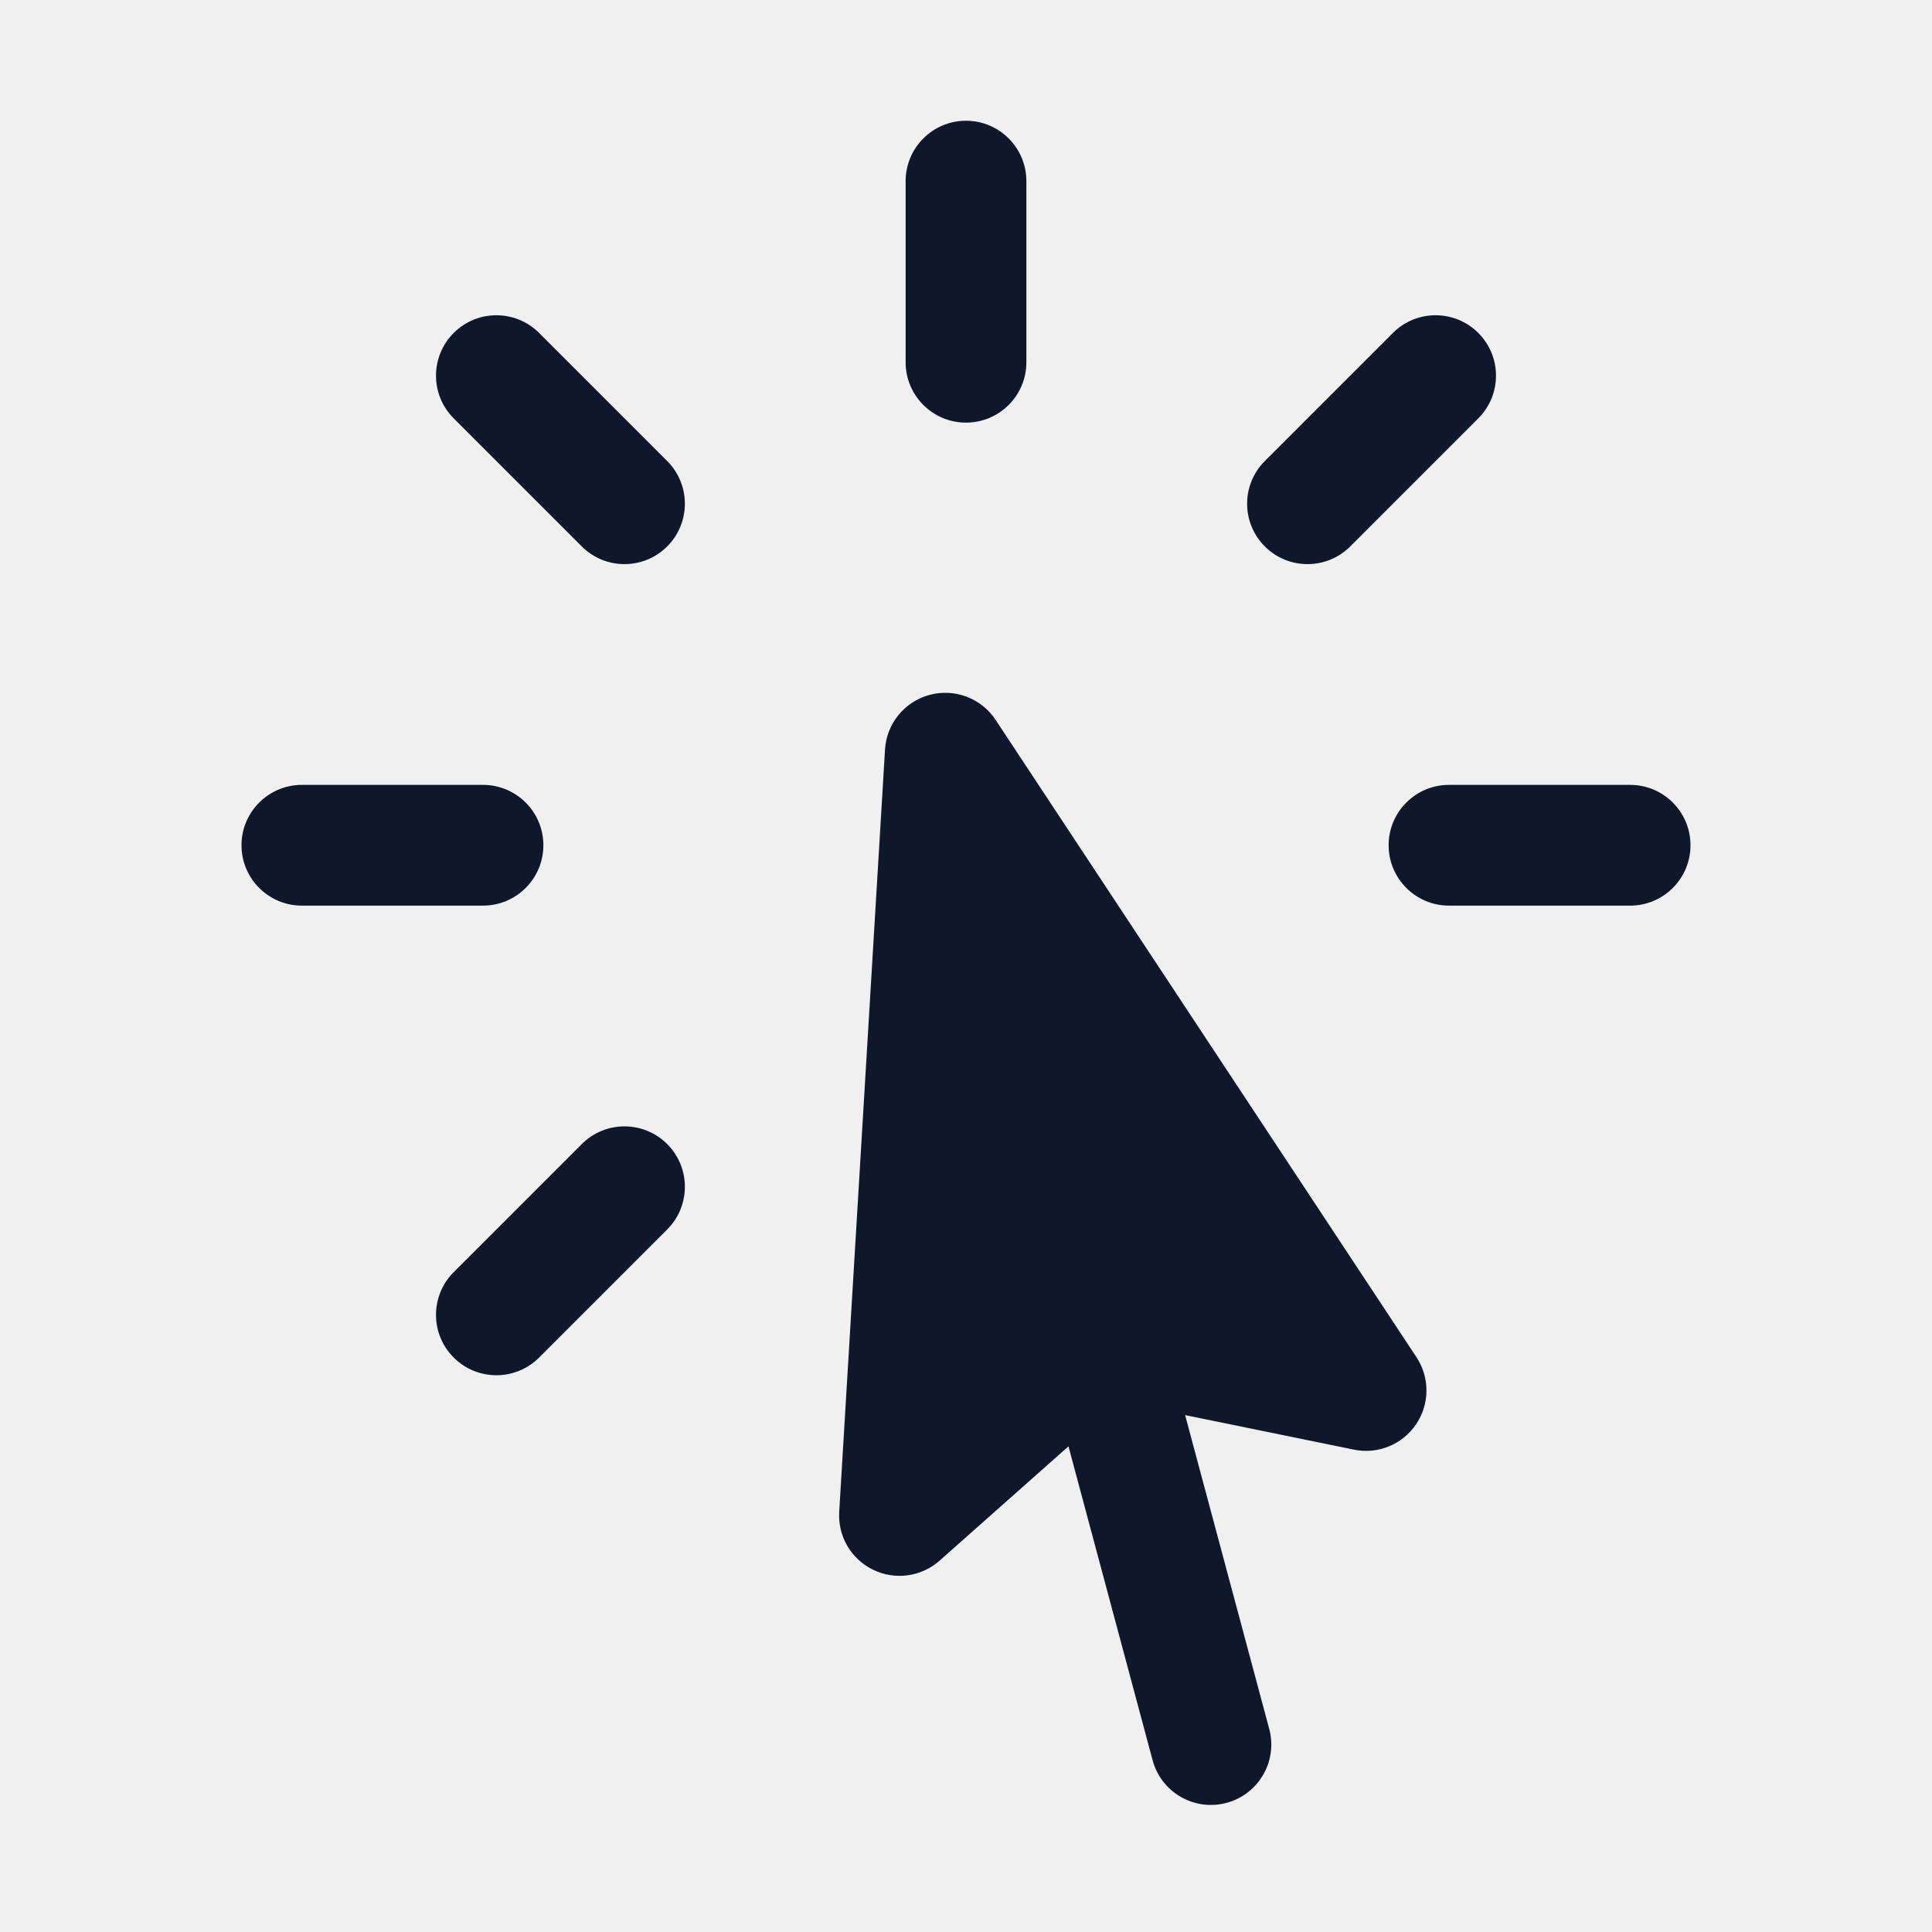
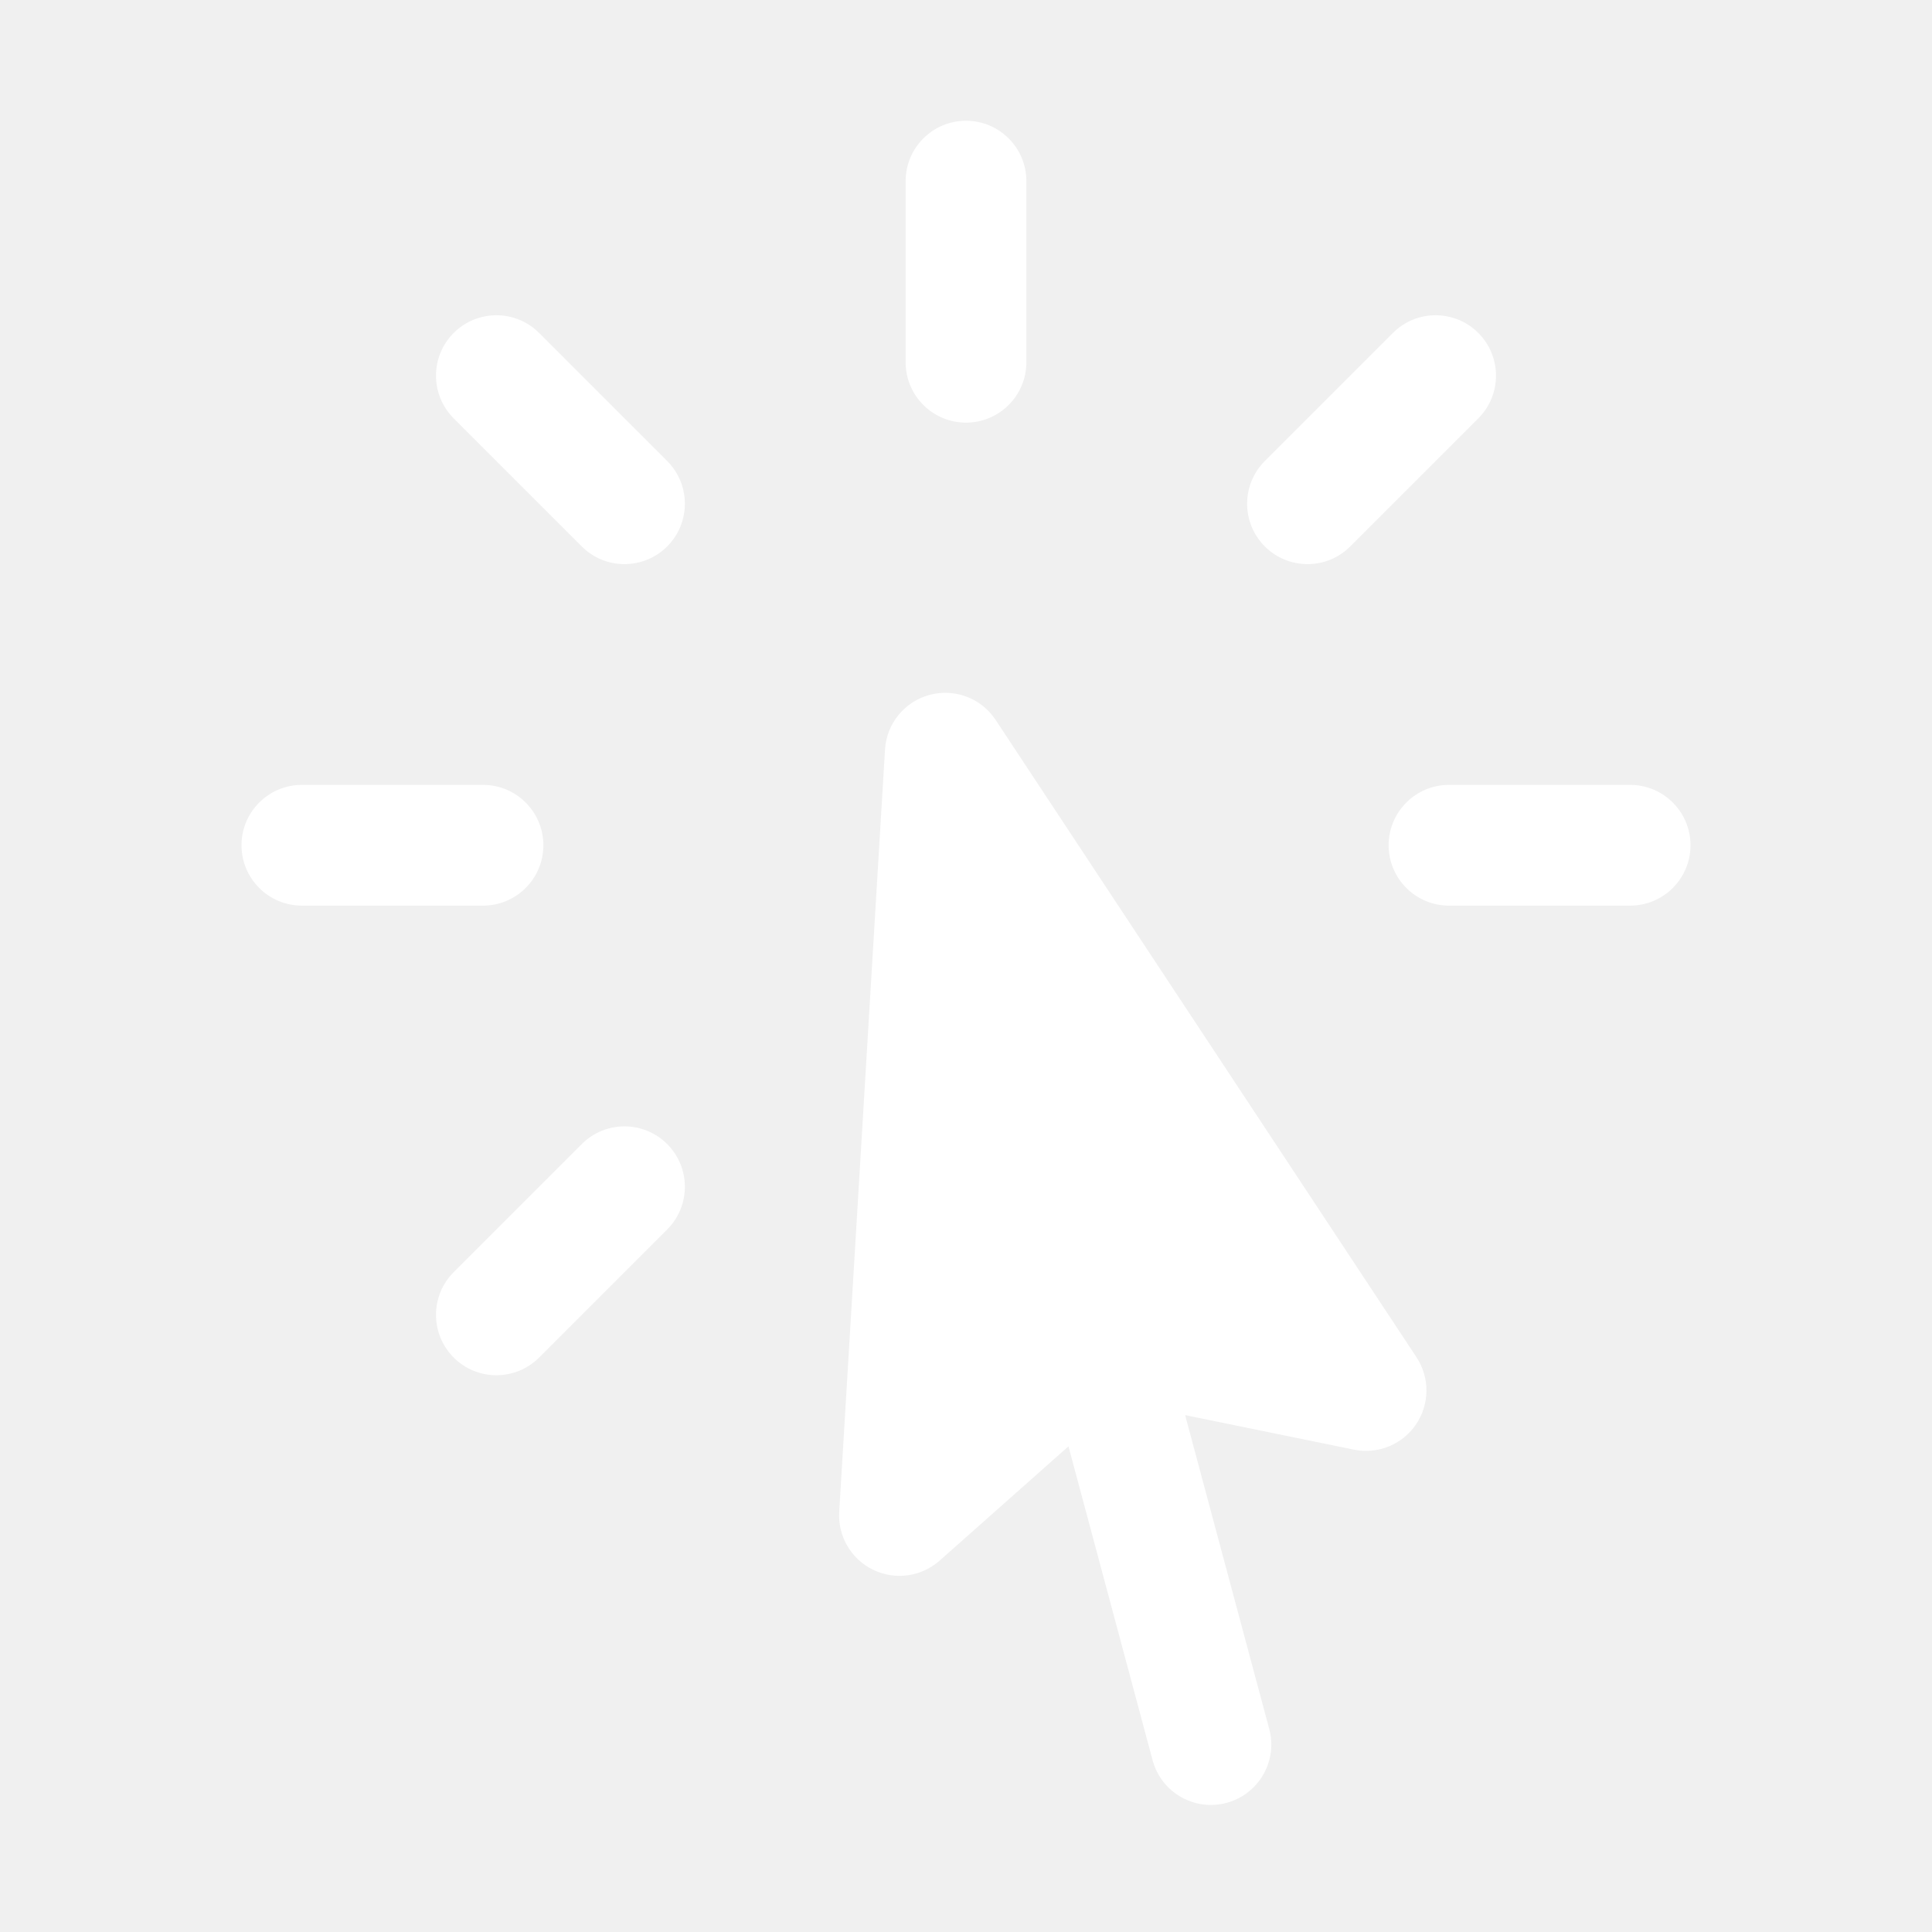
<svg xmlns="http://www.w3.org/2000/svg" width="24" height="24" viewBox="0 0 24 24" fill="none">
-   <path fill-rule="evenodd" clip-rule="evenodd" d="M12 1.5C12.414 1.5 12.75 1.836 12.75 2.25V4.5C12.75 4.914 12.414 5.25 12 5.25C11.586 5.25 11.25 4.914 11.25 4.5V2.25C11.25 1.836 11.586 1.5 12 1.5ZM5.636 4.136C5.929 3.843 6.404 3.843 6.697 4.136L8.288 5.727C8.581 6.02 8.581 6.495 8.288 6.788C7.995 7.081 7.52 7.081 7.227 6.788L5.636 5.197C5.343 4.904 5.343 4.429 5.636 4.136ZM18.364 4.136C18.657 4.429 18.657 4.904 18.364 5.197L16.773 6.788C16.48 7.081 16.005 7.081 15.712 6.788C15.419 6.495 15.419 6.02 15.712 5.727L17.303 4.136C17.596 3.843 18.071 3.843 18.364 4.136ZM11.548 8.632C11.86 8.548 12.191 8.674 12.368 8.943L17.596 16.86C17.763 17.113 17.761 17.442 17.591 17.693C17.421 17.945 17.116 18.069 16.819 18.008L14.722 17.579L15.767 21.478C15.874 21.878 15.636 22.289 15.236 22.396C14.836 22.503 14.425 22.266 14.318 21.866L13.273 17.967L11.672 19.387C11.445 19.588 11.119 19.633 10.846 19.5C10.573 19.368 10.407 19.084 10.425 18.781L10.994 9.311C11.013 8.989 11.237 8.715 11.548 8.632ZM3 10.5C3 10.086 3.336 9.75 3.75 9.75H6C6.414 9.75 6.75 10.086 6.75 10.5C6.75 10.914 6.414 11.25 6 11.25H3.75C3.336 11.25 3 10.914 3 10.5ZM17.25 10.5C17.25 10.086 17.586 9.75 18 9.75H20.25C20.664 9.75 21 10.086 21 10.5C21 10.914 20.664 11.25 20.25 11.25H18C17.586 11.25 17.25 10.914 17.25 10.5ZM8.288 14.212C8.581 14.505 8.581 14.98 8.288 15.273L6.697 16.864C6.404 17.157 5.929 17.157 5.636 16.864C5.343 16.571 5.343 16.096 5.636 15.803L7.227 14.212C7.52 13.919 7.995 13.919 8.288 14.212Z" fill="#0F172A" />
+   <path fill-rule="evenodd" clip-rule="evenodd" d="M12 1.5C12.414 1.5 12.75 1.836 12.75 2.25V4.5C12.75 4.914 12.414 5.25 12 5.25C11.586 5.25 11.25 4.914 11.25 4.5V2.25C11.25 1.836 11.586 1.5 12 1.5ZM5.636 4.136C5.929 3.843 6.404 3.843 6.697 4.136L8.288 5.727C8.581 6.02 8.581 6.495 8.288 6.788C7.995 7.081 7.52 7.081 7.227 6.788L5.636 5.197C5.343 4.904 5.343 4.429 5.636 4.136ZM18.364 4.136C18.657 4.429 18.657 4.904 18.364 5.197L16.773 6.788C16.48 7.081 16.005 7.081 15.712 6.788C15.419 6.495 15.419 6.02 15.712 5.727L17.303 4.136C17.596 3.843 18.071 3.843 18.364 4.136ZM11.548 8.632C11.86 8.548 12.191 8.674 12.368 8.943L17.596 16.86C17.763 17.113 17.761 17.442 17.591 17.693C17.421 17.945 17.116 18.069 16.819 18.008L14.722 17.579L15.767 21.478C15.874 21.878 15.636 22.289 15.236 22.396C14.836 22.503 14.425 22.266 14.318 21.866L13.273 17.967L11.672 19.387C11.445 19.588 11.119 19.633 10.846 19.5C10.573 19.368 10.407 19.084 10.425 18.781L10.994 9.311C11.013 8.989 11.237 8.715 11.548 8.632ZM3 10.5C3 10.086 3.336 9.75 3.75 9.75H6C6.414 9.75 6.75 10.086 6.75 10.5C6.75 10.914 6.414 11.25 6 11.25H3.75C3.336 11.25 3 10.914 3 10.5ZM17.25 10.5C17.25 10.086 17.586 9.75 18 9.75H20.25C20.664 9.75 21 10.086 21 10.5C21 10.914 20.664 11.25 20.25 11.25H18C17.586 11.25 17.25 10.914 17.25 10.5ZM8.288 14.212C8.581 14.505 8.581 14.98 8.288 15.273L6.697 16.864C6.404 17.157 5.929 17.157 5.636 16.864C5.343 16.571 5.343 16.096 5.636 15.803L7.227 14.212C7.52 13.919 7.995 13.919 8.288 14.212Z" fill="#FFFFFF" />
</svg>
